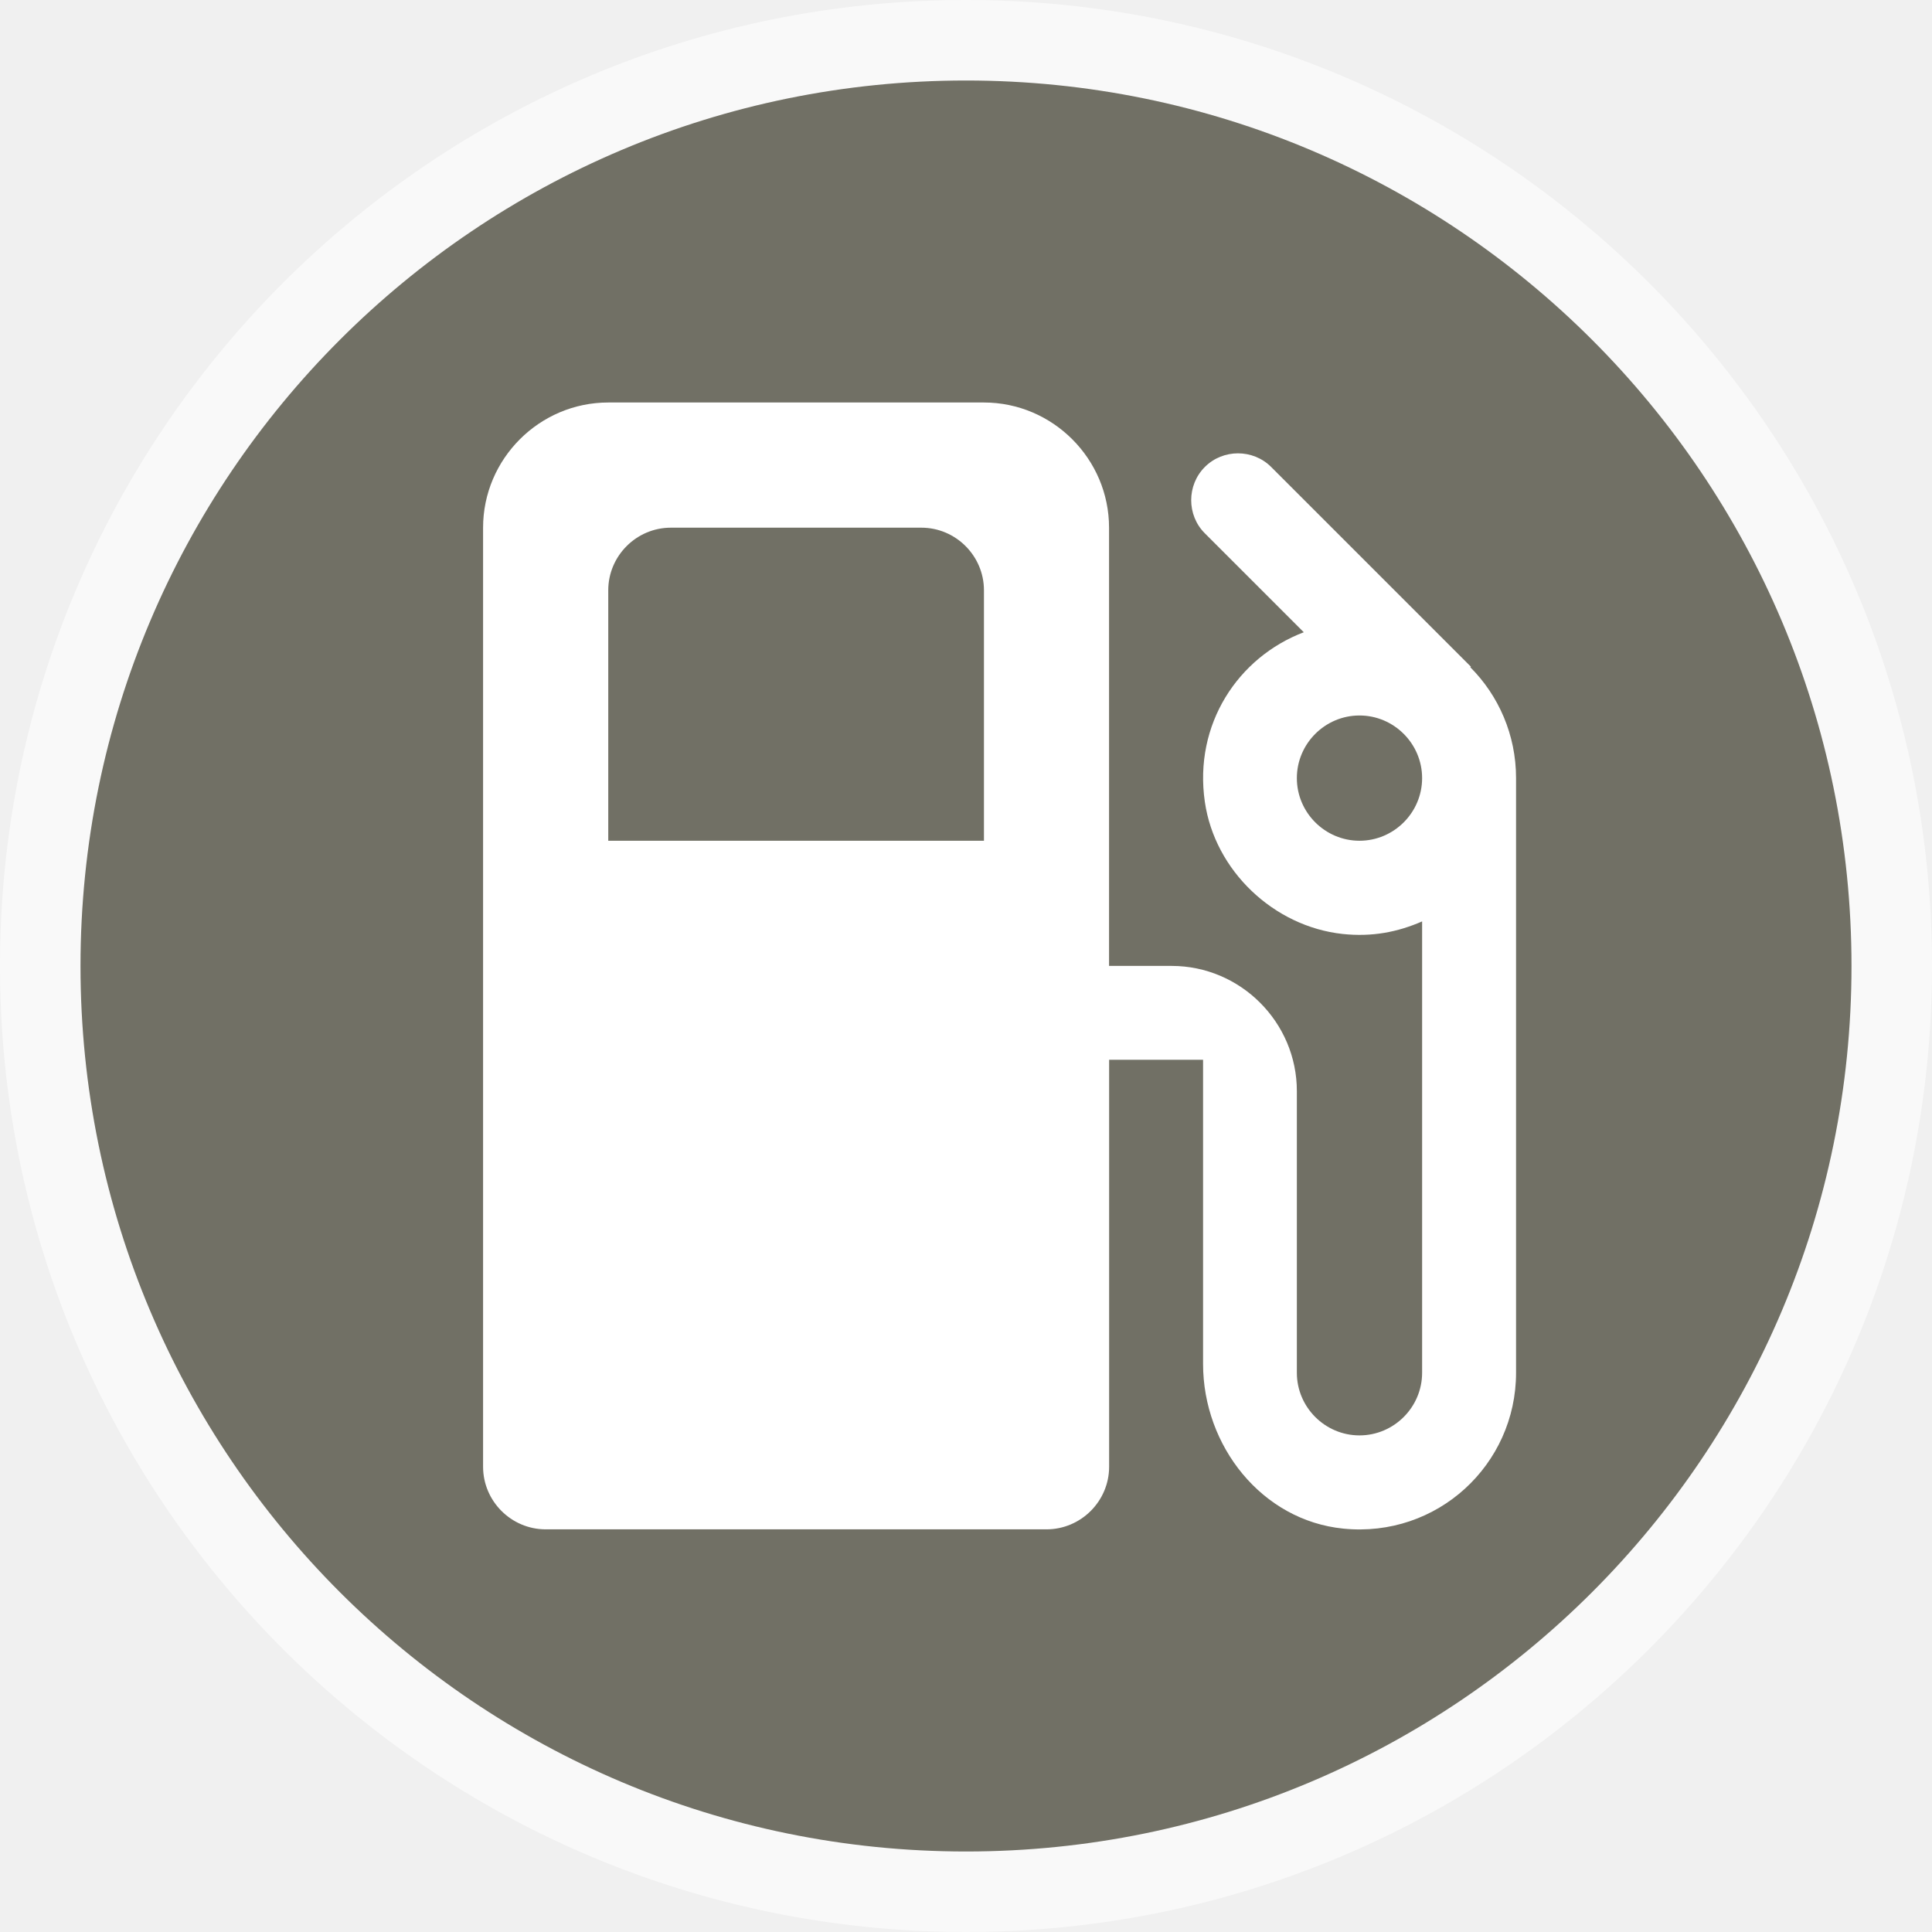
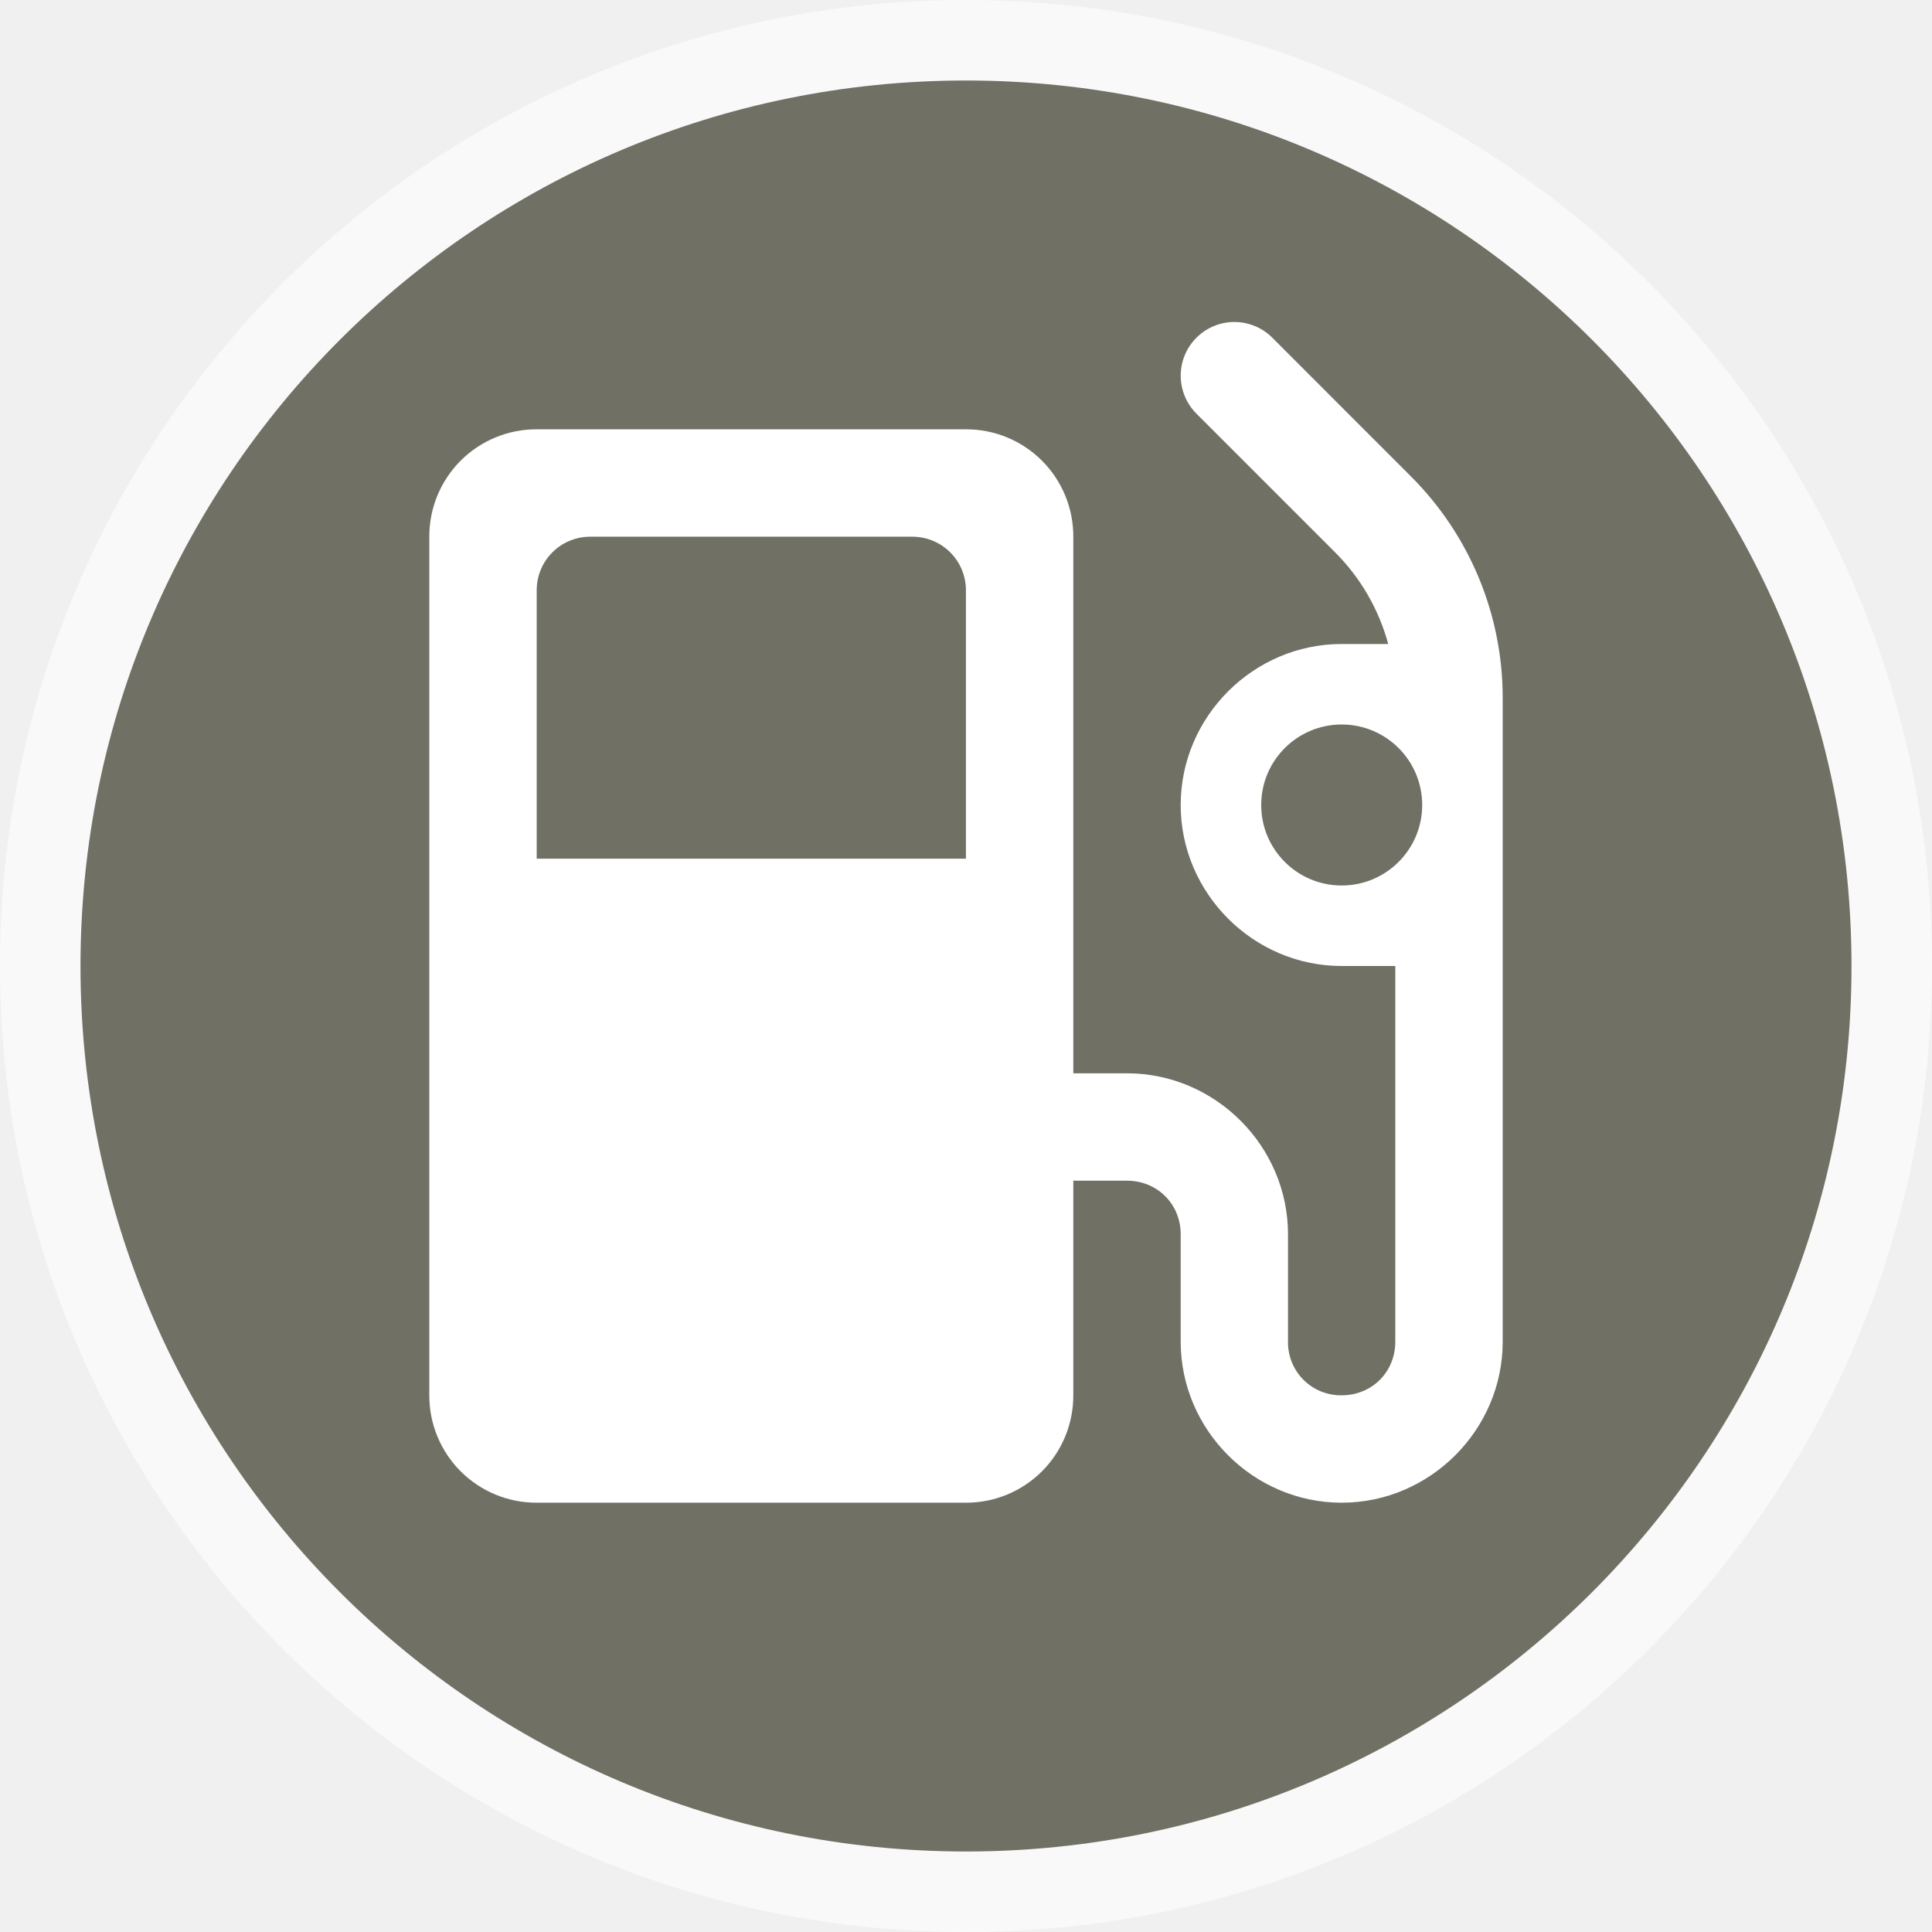
- <svg xmlns="http://www.w3.org/2000/svg" version="1.1" viewBox="0 0 24 24" width="18" height="18">
-   <g fill="none" fill-rule="evenodd">
-     <g id="fuel-m" fill-rule="nonzero">
-       <circle id="Oval" cx="12" cy="12" r="12" fill="#fff" opacity=".6" />
-       <circle id="Oval" cx="12" cy="12" r="11" fill="#717065" />
-       <path id="Shape" d="m18.264 8.29 0.008-0.008-2.481-2.481c-0.226-0.226-0.599-0.226-0.824 0-0.226 0.226-0.226 0.599 0 0.824l1.229 1.229c-0.817 0.311-1.369 1.143-1.229 2.107 0.124 0.855 0.855 1.548 1.711 1.641 0.365 0.039 0.684-0.023 0.988-0.156v5.607c0 0.428-0.35 0.778-0.778 0.778s-0.778-0.35-0.778-0.778v-3.499c0-0.855-0.7-1.555-1.555-1.555h-0.778v-5.444c0-0.855-0.7-1.555-1.555-1.555h-4.666c-0.855 0-1.555 0.7-1.555 1.555v11.665c0 0.428 0.35 0.778 0.778 0.778h6.221c0.428 0 0.778-0.35 0.778-0.778v-5.055h1.167v3.779c0 1.019 0.731 1.944 1.742 2.045 1.167 0.117 2.146-0.793 2.146-1.936v-7.388c0-0.537-0.218-1.026-0.568-1.376zm-6.042 2.154h-4.666v-3.111c0-0.428 0.35-0.778 0.778-0.778h3.111c0.428 0 0.778 0.35 0.778 0.778v3.111zm4.666 0c-0.428 0-0.778-0.35-0.778-0.778 0-0.428 0.35-0.778 0.778-0.778s0.778 0.35 0.778 0.778c0 0.428-0.35 0.778-0.778 0.778z" fill="#fff" />
-     </g>
-   </g>
+ <svg xmlns="http://www.w3.org/2000/svg" width="18" height="18" viewBox="0 0 24 24">
+   <circle cx="12" cy="12" r="12" fill="#fff" opacity=".6" style="fill-rule:nonzero" />
+   <circle cx="12" cy="12" r="11" fill="#717065" style="fill-rule:nonzero" />
+   <path d="M15.23 4.008a.667.667 0 0 0-.368 1.13l1.724 1.724c.318.318.543.711.659 1.138h-.578c-1.097 0-2 .903-2 2s.903 2 2 2h.666v4.667c0 .376-.29.666-.666.666a.657.657 0 0 1-.667-.666v-1.334c0-1.096-.903-2-2-2h-.667V6.667A1.33 1.33 0 0 0 12 5.333H6.667a1.33 1.33 0 0 0-1.334 1.334v10.666a1.33 1.33 0 0 0 1.334 1.334H12a1.33 1.33 0 0 0 1.333-1.334v-2.666H14c.376 0 .667.29.667.666v1.334c0 1.096.903 2 2 2 1.096 0 2-.904 2-2v-8a3.884 3.884 0 0 0-1.138-2.747l-1.724-1.725a.667.667 0 0 0-.576-.187ZM7.332 6.667h4c.37 0 .667.297.667.666v3.334H6.667V7.333c0-.369.297-.666.666-.666zM16.667 9a1 1 0 1 1 0 2 1 1 0 0 1 0-2z" style="fill:#fff;stroke-width:.133;stroke-linecap:round;stroke-linejoin:round;stroke-dasharray:.133,.133;paint-order:fill markers stroke" />
</svg>
